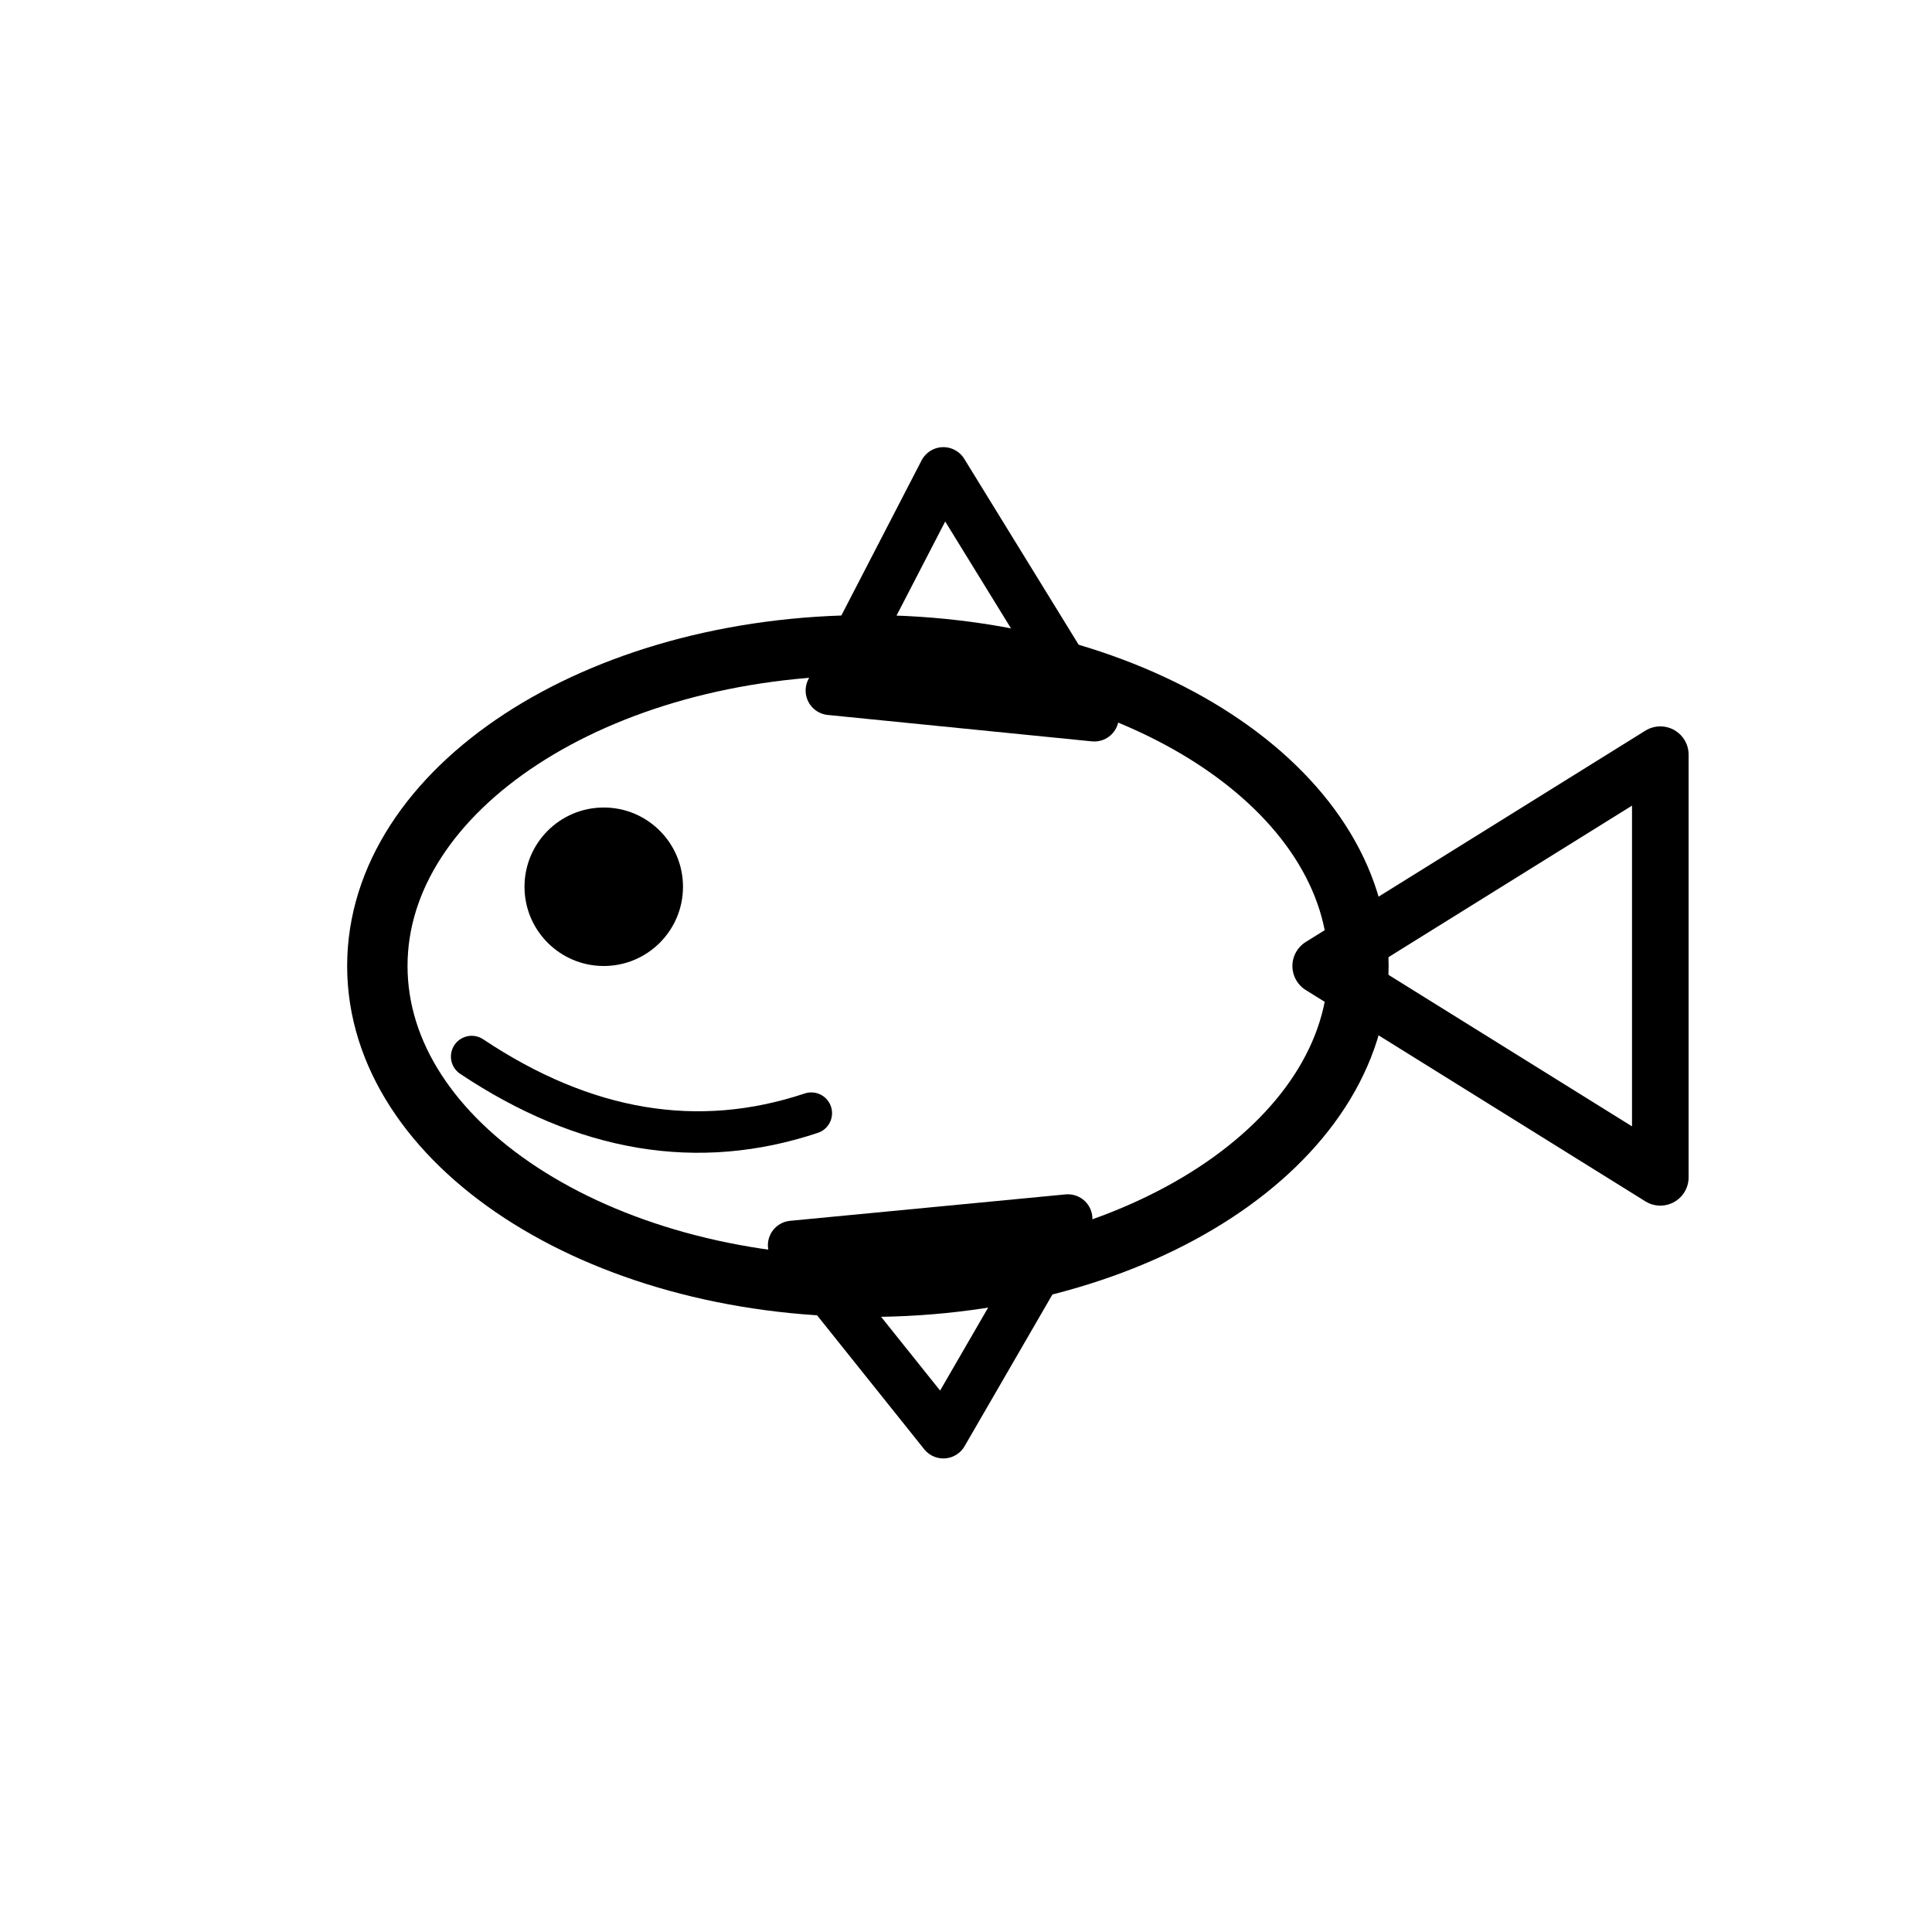
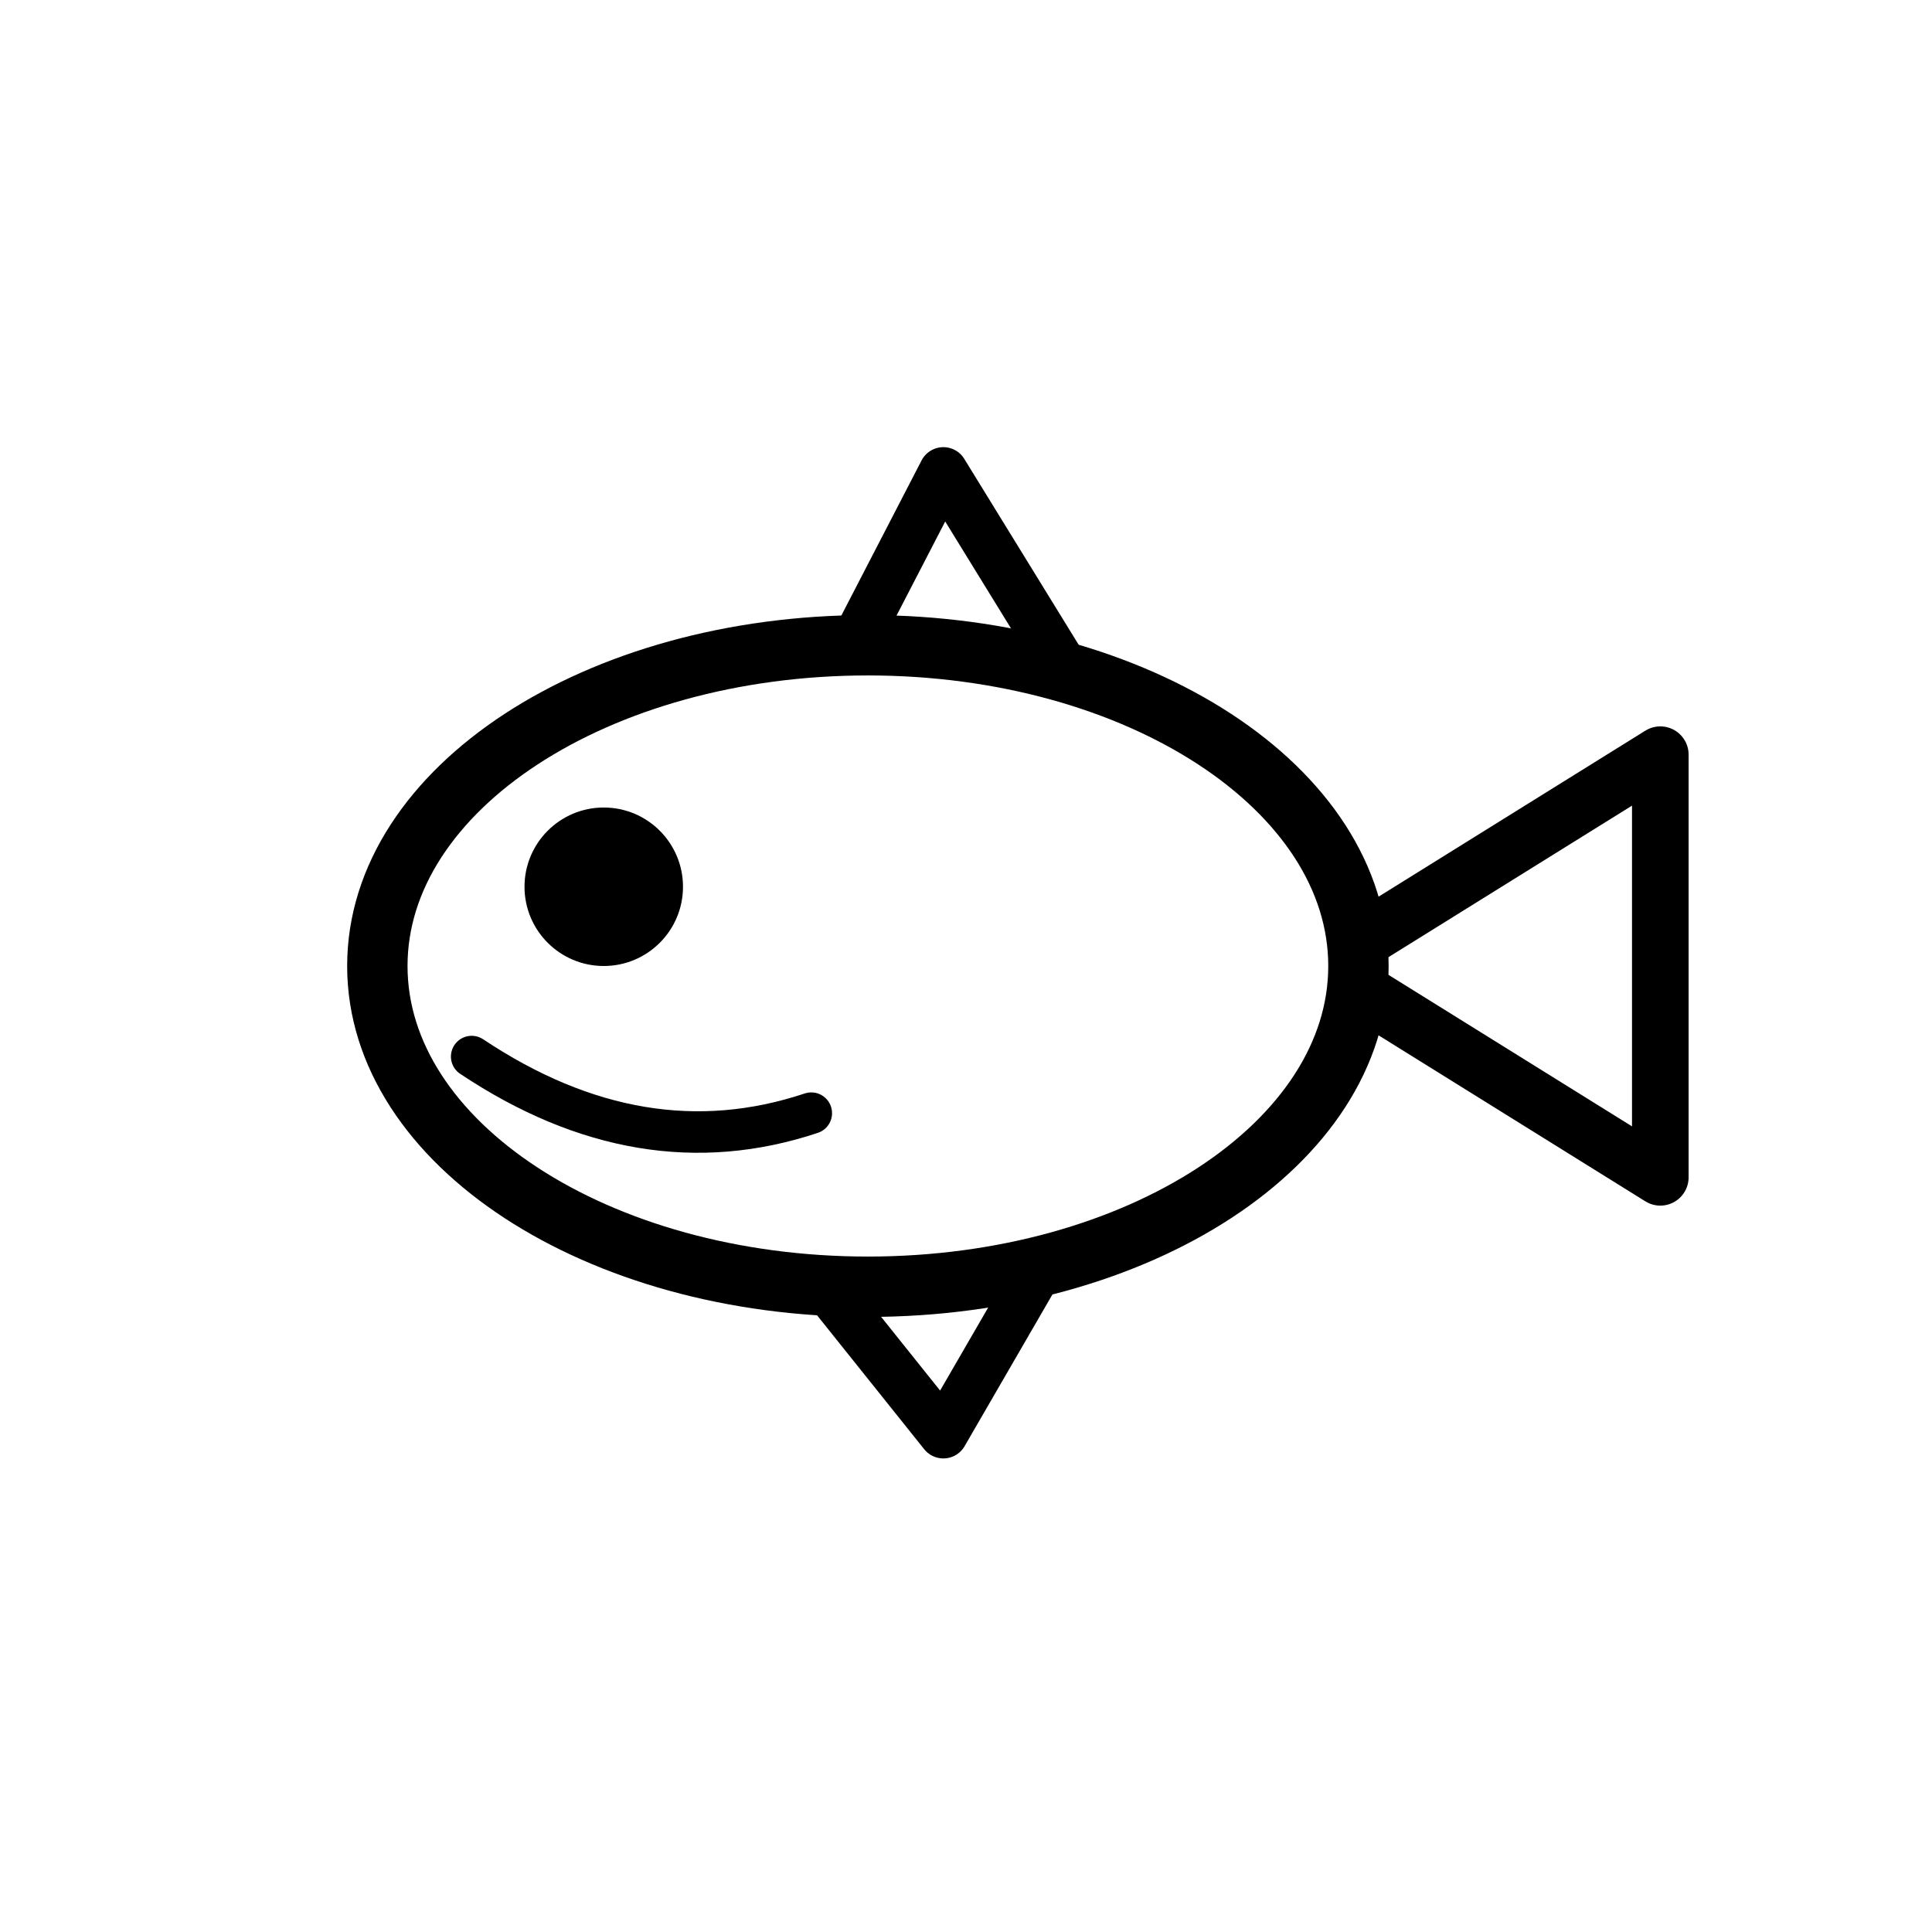
<svg xmlns="http://www.w3.org/2000/svg" width="1024" height="1024" viewBox="0 0 1024 1024" role="img">
  <rect width="1024" height="1024" fill="#ffffff" />
-   <ellipse cx="460" cy="512" rx="260" ry="170" fill="none" stroke="#000" stroke-width="32" />
  <polygon points="700,512 880,400 880,624" fill="none" stroke="#000" stroke-width="30" stroke-linejoin="round" />
  <polygon points="440,366 500,250 580,380" fill="none" stroke="#000" stroke-width="26" stroke-linejoin="round" />
  <polygon points="420,660 500,760 566,646" fill="none" stroke="#000" stroke-width="26" stroke-linejoin="round" />
+   <ellipse cx="460" cy="512" rx="260" ry="170" fill="#fff" stroke="#000" stroke-width="32" />
  <circle cx="320" cy="470" r="42" fill="#000" stroke="none" stroke-width="0" />
  <path d="M 250 560 Q 340 620 430 590" fill="none" stroke="#000" stroke-width="22" stroke-linecap="round" stroke-linejoin="round" />
</svg>
